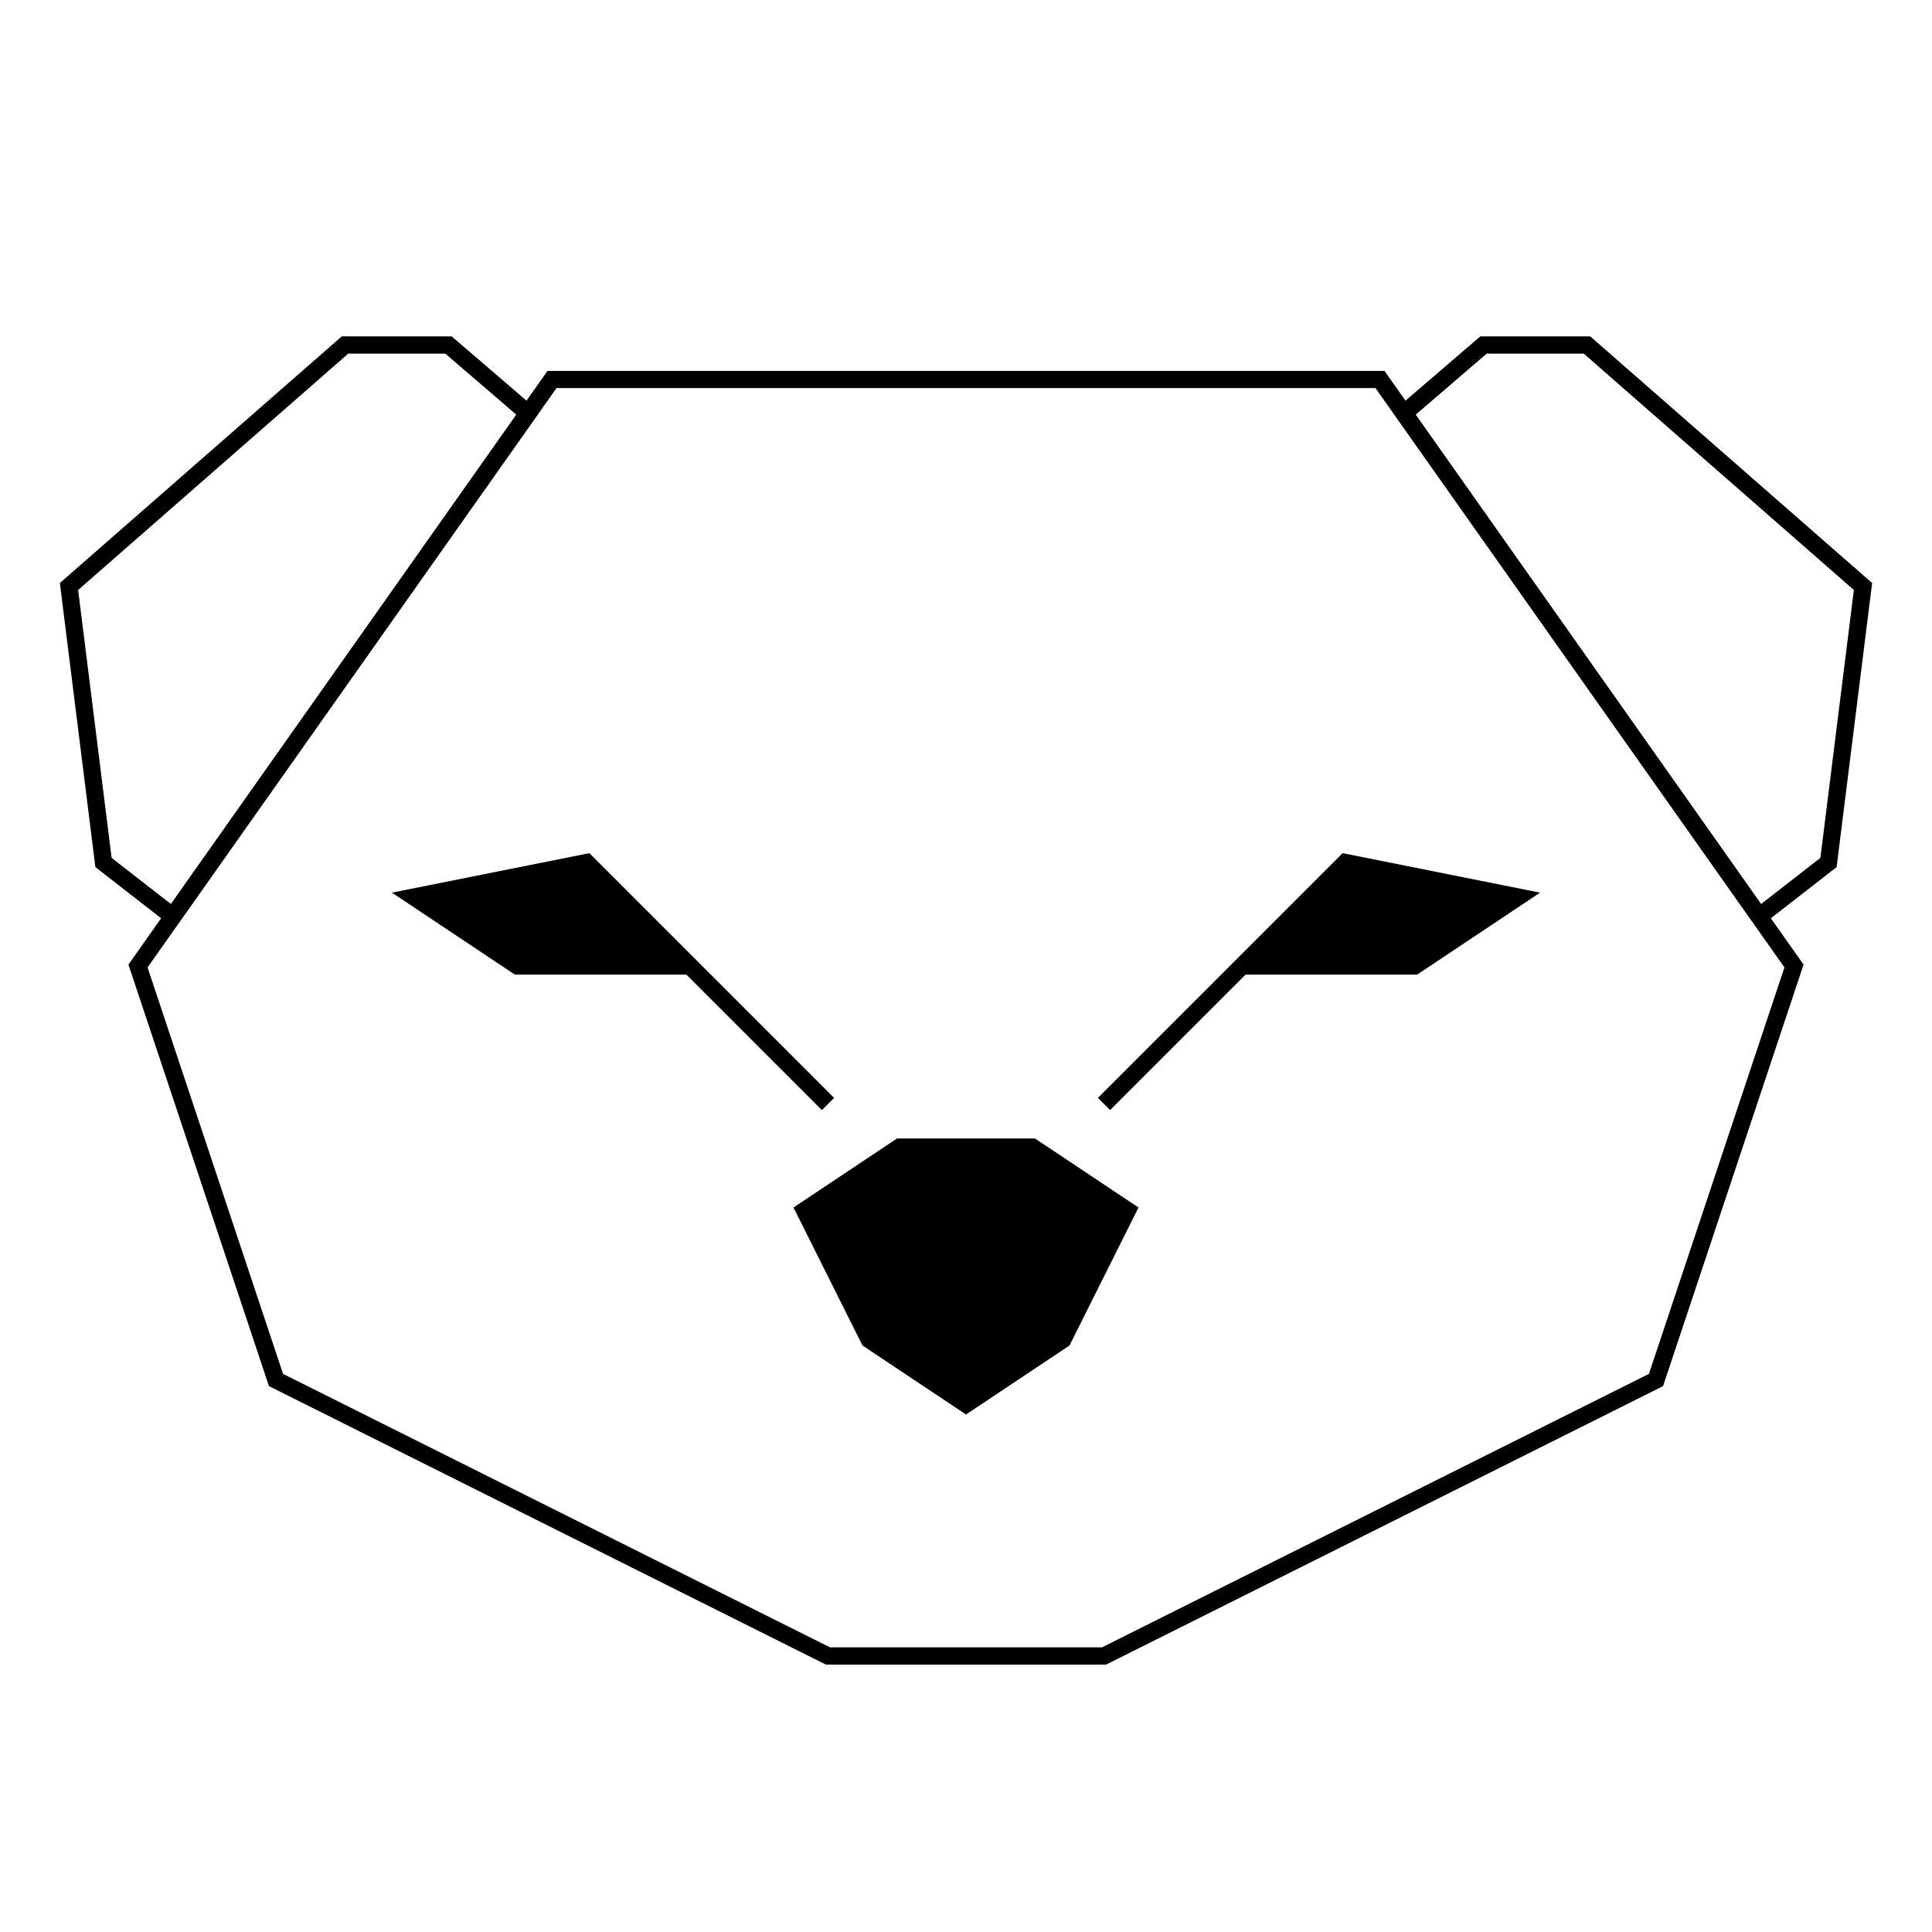
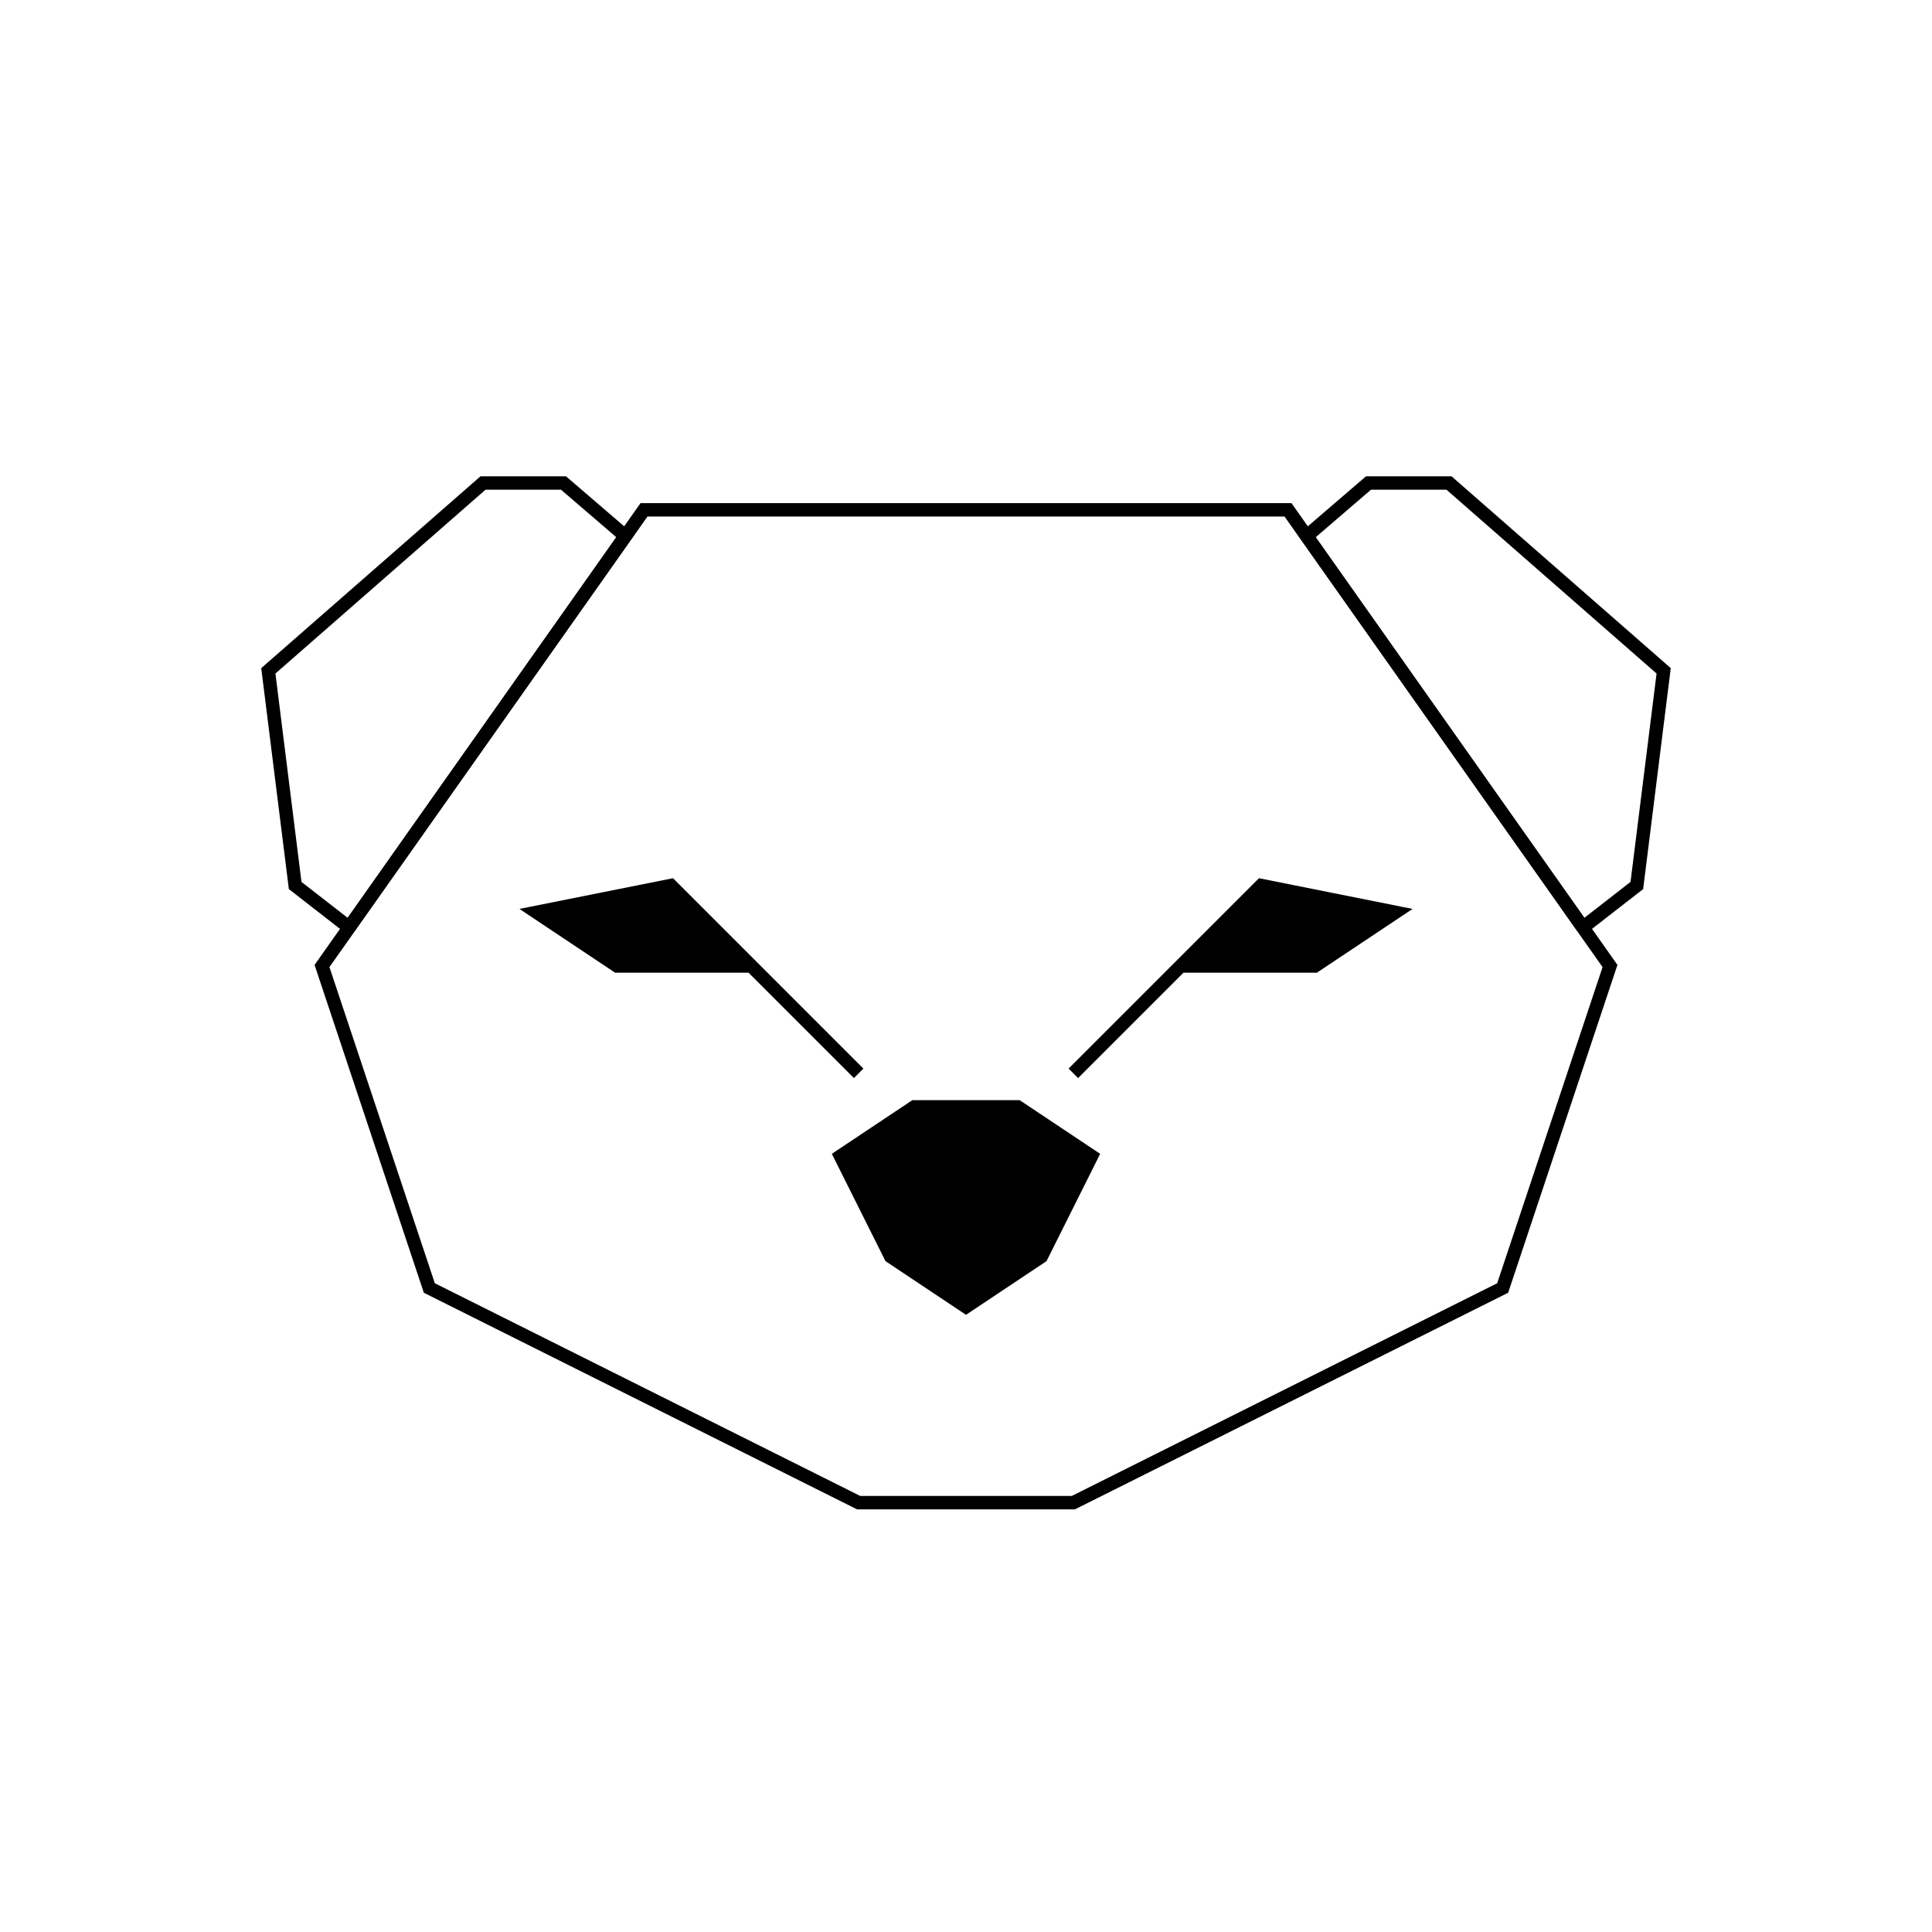
- <svg xmlns="http://www.w3.org/2000/svg" viewBox="-28 4 56 56">
+ <svg xmlns="http://www.w3.org/2000/svg" xmlns:xlink="http://www.w3.org/1999/xlink" viewBox="-36 -4 72 72" height="64" width="64">
  <g id="half">
    <path title="face" d="M 0 52 L -4 52 L -20 44 L -24 32 L -12 15 L 0 15" style="fill-opacity: 0;" stroke="black" stroke-width="0.5" />
    <path title="ear" d="M -22.993 30.561 L -25 29 L -26 21 L -18 14 L -15 14 L -12.7 15.977 L -22.993 30.561" style="fill-opacity: 0;" stroke="black" stroke-width="0.5" />
    <path title="nose" d="M 0 37 L -2 37 L -5 39 L -3 43 L 0 45" fill="black" />
    <path title="eye" d="M -8 32 L -13 32 L -16 30 L -11 29 L -8 32 L -4 36" fill="black" stroke="black" stroke-width="0.5" />
  </g>
-   <use href="#half" transform="scale(-1,1)" />
+   <use xlink:href="#half" href="#half" transform="scale(-1,1)" />
</svg>
